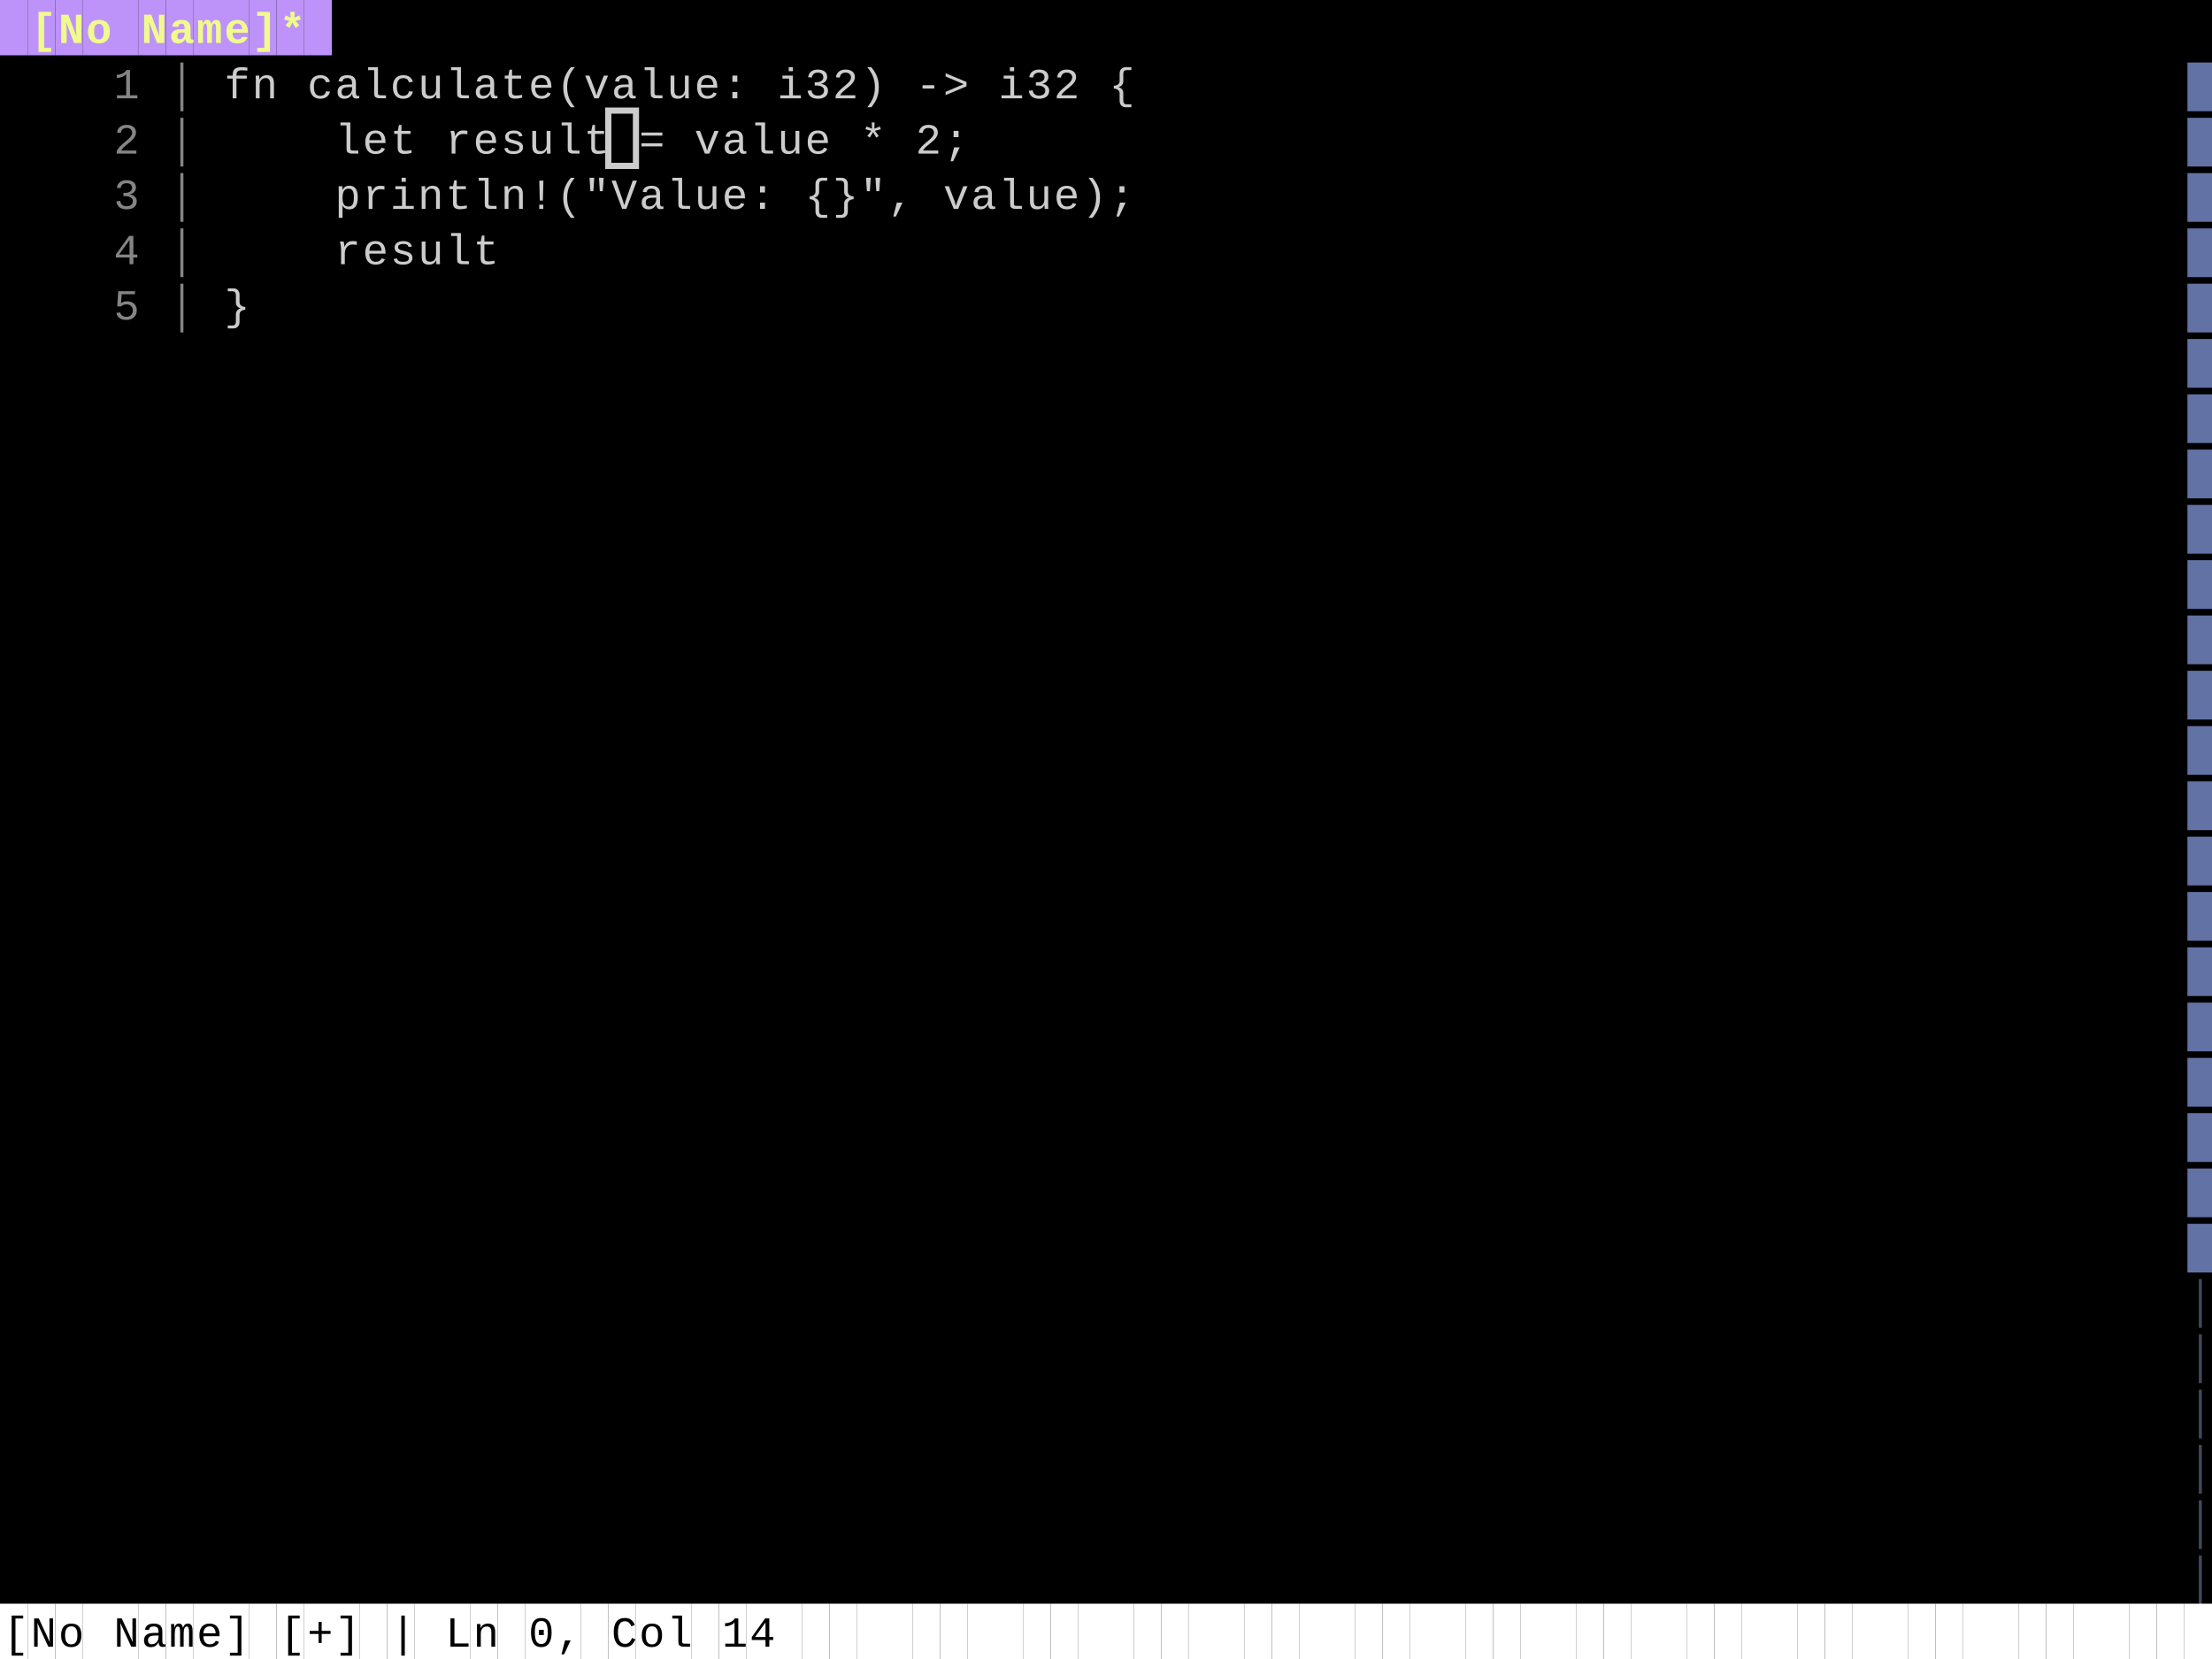
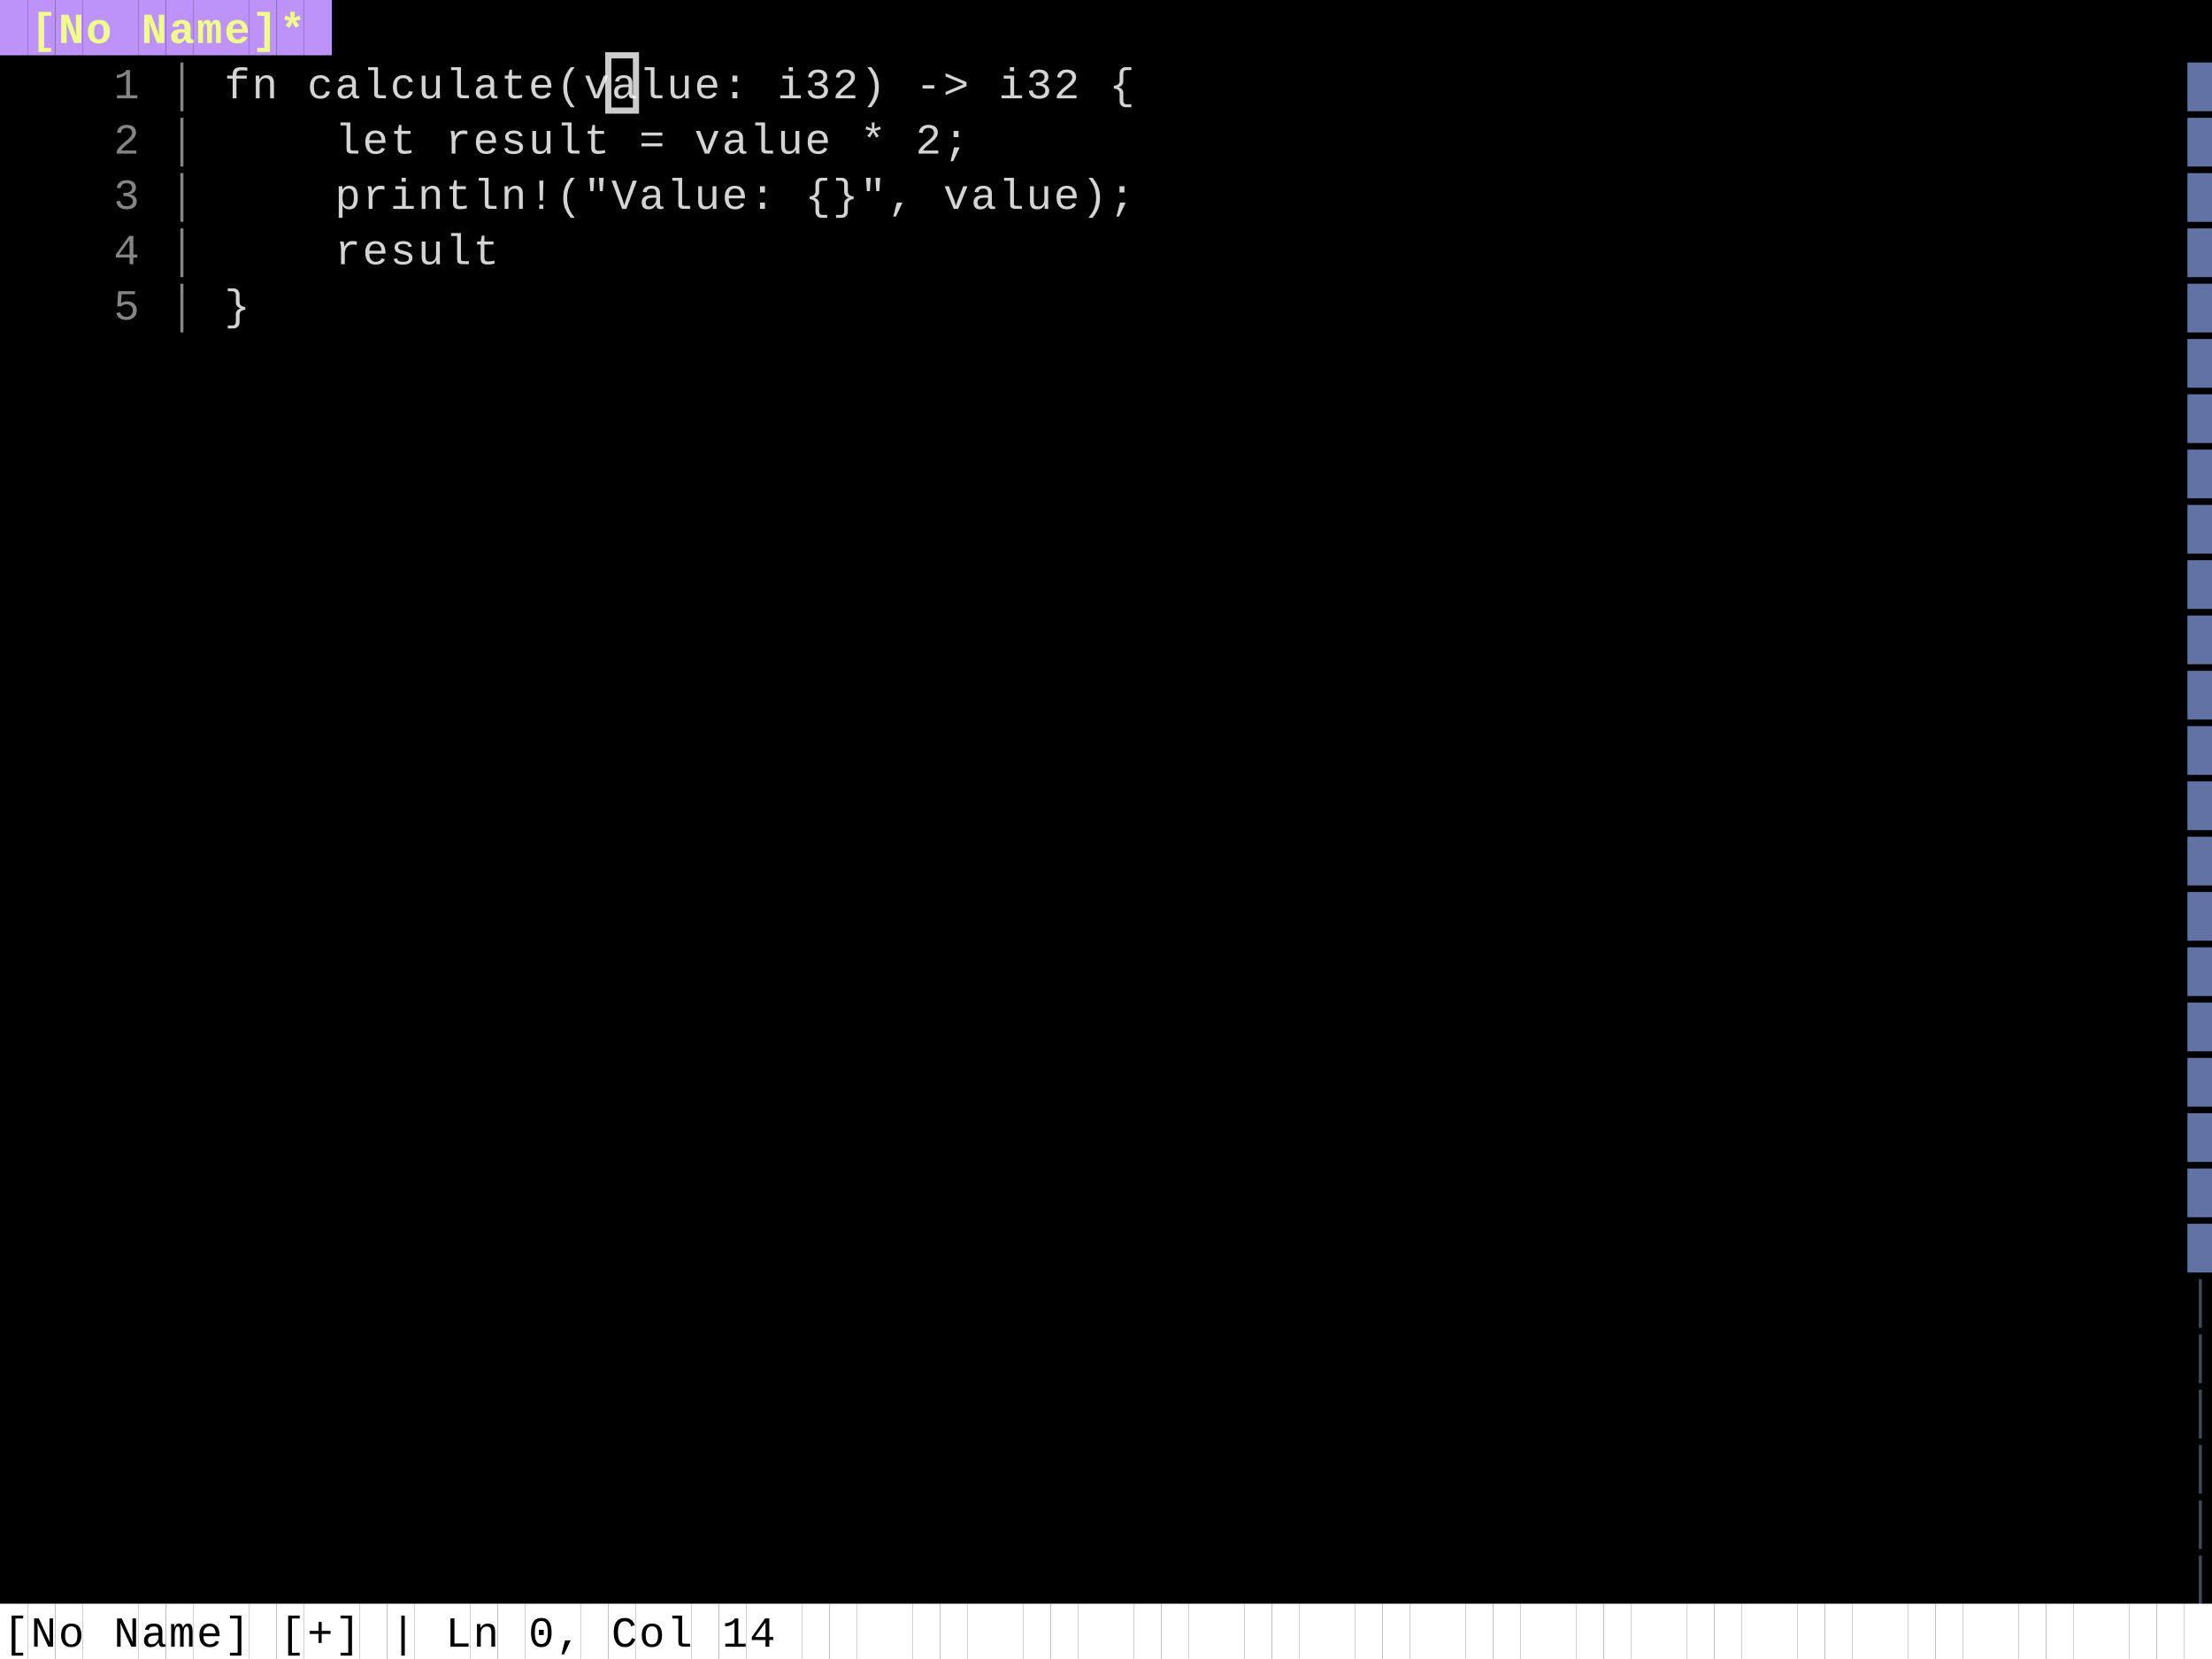
<svg xmlns="http://www.w3.org/2000/svg" width="720" height="540" viewBox="0 0 720 540">
  <style>
    .terminal { font-family: 'Courier New', 'Consolas', monospace; font-size: 14px; white-space: pre; }
</style>
  <rect width="100%" height="100%" fill="#000000" />
  <rect x="0" y="0" width="9" height="18" fill="#bd93f9" />
  <rect x="9" y="0" width="9" height="18" fill="#bd93f9" />
  <text x="10" y="14" fill="#f1fa8c" class="terminal" style="font-weight:bold;">[</text>
  <rect x="18" y="0" width="9" height="18" fill="#bd93f9" />
  <text x="19" y="14" fill="#f1fa8c" class="terminal" style="font-weight:bold;">N</text>
  <rect x="27" y="0" width="9" height="18" fill="#bd93f9" />
  <text x="28" y="14" fill="#f1fa8c" class="terminal" style="font-weight:bold;">o</text>
  <rect x="36" y="0" width="9" height="18" fill="#bd93f9" />
  <rect x="45" y="0" width="9" height="18" fill="#bd93f9" />
  <text x="46" y="14" fill="#f1fa8c" class="terminal" style="font-weight:bold;">N</text>
  <rect x="54" y="0" width="9" height="18" fill="#bd93f9" />
  <text x="55" y="14" fill="#f1fa8c" class="terminal" style="font-weight:bold;">a</text>
  <rect x="63" y="0" width="9" height="18" fill="#bd93f9" />
  <text x="64" y="14" fill="#f1fa8c" class="terminal" style="font-weight:bold;">m</text>
  <rect x="72" y="0" width="9" height="18" fill="#bd93f9" />
  <text x="73" y="14" fill="#f1fa8c" class="terminal" style="font-weight:bold;">e</text>
  <rect x="81" y="0" width="9" height="18" fill="#bd93f9" />
  <text x="82" y="14" fill="#f1fa8c" class="terminal" style="font-weight:bold;">]</text>
  <rect x="90" y="0" width="9" height="18" fill="#bd93f9" />
  <text x="91" y="14" fill="#f1fa8c" class="terminal" style="font-weight:bold;">*</text>
  <rect x="99" y="0" width="9" height="18" fill="#bd93f9" />
  <text x="37" y="32" fill="#858585" class="terminal" style="">1</text>
  <text x="55" y="32" fill="#858585" class="terminal" style="">│</text>
-   <text x="73" y="32" fill="#cccccc" class="terminal" style="">f</text>
-   <text x="82" y="32" fill="#cccccc" class="terminal" style="">n</text>
-   <text x="100" y="32" fill="#cccccc" class="terminal" style="">c</text>
-   <text x="109" y="32" fill="#cccccc" class="terminal" style="">a</text>
-   <text x="118" y="32" fill="#cccccc" class="terminal" style="">l</text>
-   <text x="127" y="32" fill="#cccccc" class="terminal" style="">c</text>
-   <text x="136" y="32" fill="#cccccc" class="terminal" style="">u</text>
-   <text x="145" y="32" fill="#cccccc" class="terminal" style="">l</text>
-   <text x="154" y="32" fill="#cccccc" class="terminal" style="">a</text>
-   <text x="163" y="32" fill="#cccccc" class="terminal" style="">t</text>
-   <text x="172" y="32" fill="#cccccc" class="terminal" style="">e</text>
-   <text x="181" y="32" fill="#cccccc" class="terminal" style="">(</text>
-   <text x="190" y="32" fill="#cccccc" class="terminal" style="">v</text>
-   <text x="199" y="32" fill="#cccccc" class="terminal" style="">a</text>
-   <text x="208" y="32" fill="#cccccc" class="terminal" style="">l</text>
-   <text x="217" y="32" fill="#cccccc" class="terminal" style="">u</text>
-   <text x="226" y="32" fill="#cccccc" class="terminal" style="">e</text>
-   <text x="235" y="32" fill="#cccccc" class="terminal" style="">:</text>
-   <text x="253" y="32" fill="#cccccc" class="terminal" style="">i</text>
-   <text x="262" y="32" fill="#cccccc" class="terminal" style="">3</text>
-   <text x="271" y="32" fill="#cccccc" class="terminal" style="">2</text>
-   <text x="280" y="32" fill="#cccccc" class="terminal" style="">)</text>
-   <text x="298" y="32" fill="#cccccc" class="terminal" style="">-</text>
-   <text x="307" y="32" fill="#cccccc" class="terminal" style="">&gt;</text>
-   <text x="325" y="32" fill="#cccccc" class="terminal" style="">i</text>
-   <text x="334" y="32" fill="#cccccc" class="terminal" style="">3</text>
-   <text x="343" y="32" fill="#cccccc" class="terminal" style="">2</text>
-   <text x="361" y="32" fill="#cccccc" class="terminal" style="">{</text>
+   <text x="73" y="32" fill="#d4d4d4" class="terminal" style="">f</text>
+   <text x="82" y="32" fill="#d4d4d4" class="terminal" style="">n</text>
+   <text x="100" y="32" fill="#d4d4d4" class="terminal" style="">c</text>
+   <text x="109" y="32" fill="#d4d4d4" class="terminal" style="">a</text>
+   <text x="118" y="32" fill="#d4d4d4" class="terminal" style="">l</text>
+   <text x="127" y="32" fill="#d4d4d4" class="terminal" style="">c</text>
+   <text x="136" y="32" fill="#d4d4d4" class="terminal" style="">u</text>
+   <text x="145" y="32" fill="#d4d4d4" class="terminal" style="">l</text>
+   <text x="154" y="32" fill="#d4d4d4" class="terminal" style="">a</text>
+   <text x="163" y="32" fill="#d4d4d4" class="terminal" style="">t</text>
+   <text x="172" y="32" fill="#d4d4d4" class="terminal" style="">e</text>
+   <text x="181" y="32" fill="#d4d4d4" class="terminal" style="">(</text>
+   <text x="190" y="32" fill="#d4d4d4" class="terminal" style="">v</text>
+   <text x="199" y="32" fill="#d4d4d4" class="terminal" style="">a</text>
+   <text x="208" y="32" fill="#d4d4d4" class="terminal" style="">l</text>
+   <text x="217" y="32" fill="#d4d4d4" class="terminal" style="">u</text>
+   <text x="226" y="32" fill="#d4d4d4" class="terminal" style="">e</text>
+   <text x="235" y="32" fill="#d4d4d4" class="terminal" style="">:</text>
+   <text x="253" y="32" fill="#d4d4d4" class="terminal" style="">i</text>
+   <text x="262" y="32" fill="#d4d4d4" class="terminal" style="">3</text>
+   <text x="271" y="32" fill="#d4d4d4" class="terminal" style="">2</text>
+   <text x="280" y="32" fill="#d4d4d4" class="terminal" style="">)</text>
+   <text x="298" y="32" fill="#d4d4d4" class="terminal" style="">-</text>
+   <text x="307" y="32" fill="#d4d4d4" class="terminal" style="">&gt;</text>
+   <text x="325" y="32" fill="#d4d4d4" class="terminal" style="">i</text>
+   <text x="334" y="32" fill="#d4d4d4" class="terminal" style="">3</text>
+   <text x="343" y="32" fill="#d4d4d4" class="terminal" style="">2</text>
+   <text x="361" y="32" fill="#d4d4d4" class="terminal" style="">{</text>
  <text x="712" y="32" fill="#6272a4" class="terminal" style="">█</text>
  <text x="37" y="50" fill="#858585" class="terminal" style="">2</text>
  <text x="55" y="50" fill="#858585" class="terminal" style="">│</text>
-   <text x="109" y="50" fill="#cccccc" class="terminal" style="">l</text>
-   <text x="118" y="50" fill="#cccccc" class="terminal" style="">e</text>
-   <text x="127" y="50" fill="#cccccc" class="terminal" style="">t</text>
-   <text x="145" y="50" fill="#cccccc" class="terminal" style="">r</text>
-   <text x="154" y="50" fill="#cccccc" class="terminal" style="">e</text>
-   <text x="163" y="50" fill="#cccccc" class="terminal" style="">s</text>
-   <text x="172" y="50" fill="#cccccc" class="terminal" style="">u</text>
-   <text x="181" y="50" fill="#cccccc" class="terminal" style="">l</text>
-   <text x="190" y="50" fill="#cccccc" class="terminal" style="">t</text>
-   <text x="208" y="50" fill="#cccccc" class="terminal" style="">=</text>
-   <text x="226" y="50" fill="#cccccc" class="terminal" style="">v</text>
-   <text x="235" y="50" fill="#cccccc" class="terminal" style="">a</text>
-   <text x="244" y="50" fill="#cccccc" class="terminal" style="">l</text>
-   <text x="253" y="50" fill="#cccccc" class="terminal" style="">u</text>
-   <text x="262" y="50" fill="#cccccc" class="terminal" style="">e</text>
-   <text x="280" y="50" fill="#cccccc" class="terminal" style="">*</text>
-   <text x="298" y="50" fill="#cccccc" class="terminal" style="">2</text>
-   <text x="307" y="50" fill="#cccccc" class="terminal" style="">;</text>
+   <text x="109" y="50" fill="#d4d4d4" class="terminal" style="">l</text>
+   <text x="118" y="50" fill="#d4d4d4" class="terminal" style="">e</text>
+   <text x="127" y="50" fill="#d4d4d4" class="terminal" style="">t</text>
+   <text x="145" y="50" fill="#d4d4d4" class="terminal" style="">r</text>
+   <text x="154" y="50" fill="#d4d4d4" class="terminal" style="">e</text>
+   <text x="163" y="50" fill="#d4d4d4" class="terminal" style="">s</text>
+   <text x="172" y="50" fill="#d4d4d4" class="terminal" style="">u</text>
+   <text x="181" y="50" fill="#d4d4d4" class="terminal" style="">l</text>
+   <text x="190" y="50" fill="#d4d4d4" class="terminal" style="">t</text>
+   <text x="208" y="50" fill="#d4d4d4" class="terminal" style="">=</text>
+   <text x="226" y="50" fill="#d4d4d4" class="terminal" style="">v</text>
+   <text x="235" y="50" fill="#d4d4d4" class="terminal" style="">a</text>
+   <text x="244" y="50" fill="#d4d4d4" class="terminal" style="">l</text>
+   <text x="253" y="50" fill="#d4d4d4" class="terminal" style="">u</text>
+   <text x="262" y="50" fill="#d4d4d4" class="terminal" style="">e</text>
+   <text x="280" y="50" fill="#d4d4d4" class="terminal" style="">*</text>
+   <text x="298" y="50" fill="#d4d4d4" class="terminal" style="">2</text>
+   <text x="307" y="50" fill="#d4d4d4" class="terminal" style="">;</text>
  <text x="712" y="50" fill="#6272a4" class="terminal" style="">█</text>
  <text x="37" y="68" fill="#858585" class="terminal" style="">3</text>
  <text x="55" y="68" fill="#858585" class="terminal" style="">│</text>
-   <text x="109" y="68" fill="#cccccc" class="terminal" style="">p</text>
-   <text x="118" y="68" fill="#cccccc" class="terminal" style="">r</text>
-   <text x="127" y="68" fill="#cccccc" class="terminal" style="">i</text>
-   <text x="136" y="68" fill="#cccccc" class="terminal" style="">n</text>
-   <text x="145" y="68" fill="#cccccc" class="terminal" style="">t</text>
-   <text x="154" y="68" fill="#cccccc" class="terminal" style="">l</text>
-   <text x="163" y="68" fill="#cccccc" class="terminal" style="">n</text>
-   <text x="172" y="68" fill="#cccccc" class="terminal" style="">!</text>
-   <text x="181" y="68" fill="#cccccc" class="terminal" style="">(</text>
-   <text x="190" y="68" fill="#cccccc" class="terminal" style="">"</text>
-   <text x="199" y="68" fill="#cccccc" class="terminal" style="">V</text>
-   <text x="208" y="68" fill="#cccccc" class="terminal" style="">a</text>
-   <text x="217" y="68" fill="#cccccc" class="terminal" style="">l</text>
-   <text x="226" y="68" fill="#cccccc" class="terminal" style="">u</text>
-   <text x="235" y="68" fill="#cccccc" class="terminal" style="">e</text>
-   <text x="244" y="68" fill="#cccccc" class="terminal" style="">:</text>
-   <text x="262" y="68" fill="#cccccc" class="terminal" style="">{</text>
-   <text x="271" y="68" fill="#cccccc" class="terminal" style="">}</text>
-   <text x="280" y="68" fill="#cccccc" class="terminal" style="">"</text>
-   <text x="289" y="68" fill="#cccccc" class="terminal" style="">,</text>
-   <text x="307" y="68" fill="#cccccc" class="terminal" style="">v</text>
-   <text x="316" y="68" fill="#cccccc" class="terminal" style="">a</text>
-   <text x="325" y="68" fill="#cccccc" class="terminal" style="">l</text>
-   <text x="334" y="68" fill="#cccccc" class="terminal" style="">u</text>
-   <text x="343" y="68" fill="#cccccc" class="terminal" style="">e</text>
-   <text x="352" y="68" fill="#cccccc" class="terminal" style="">)</text>
-   <text x="361" y="68" fill="#cccccc" class="terminal" style="">;</text>
+   <text x="109" y="68" fill="#d4d4d4" class="terminal" style="">p</text>
+   <text x="118" y="68" fill="#d4d4d4" class="terminal" style="">r</text>
+   <text x="127" y="68" fill="#d4d4d4" class="terminal" style="">i</text>
+   <text x="136" y="68" fill="#d4d4d4" class="terminal" style="">n</text>
+   <text x="145" y="68" fill="#d4d4d4" class="terminal" style="">t</text>
+   <text x="154" y="68" fill="#d4d4d4" class="terminal" style="">l</text>
+   <text x="163" y="68" fill="#d4d4d4" class="terminal" style="">n</text>
+   <text x="172" y="68" fill="#d4d4d4" class="terminal" style="">!</text>
+   <text x="181" y="68" fill="#d4d4d4" class="terminal" style="">(</text>
+   <text x="190" y="68" fill="#d4d4d4" class="terminal" style="">"</text>
+   <text x="199" y="68" fill="#d4d4d4" class="terminal" style="">V</text>
+   <text x="208" y="68" fill="#d4d4d4" class="terminal" style="">a</text>
+   <text x="217" y="68" fill="#d4d4d4" class="terminal" style="">l</text>
+   <text x="226" y="68" fill="#d4d4d4" class="terminal" style="">u</text>
+   <text x="235" y="68" fill="#d4d4d4" class="terminal" style="">e</text>
+   <text x="244" y="68" fill="#d4d4d4" class="terminal" style="">:</text>
+   <text x="262" y="68" fill="#d4d4d4" class="terminal" style="">{</text>
+   <text x="271" y="68" fill="#d4d4d4" class="terminal" style="">}</text>
+   <text x="280" y="68" fill="#d4d4d4" class="terminal" style="">"</text>
+   <text x="289" y="68" fill="#d4d4d4" class="terminal" style="">,</text>
+   <text x="307" y="68" fill="#d4d4d4" class="terminal" style="">v</text>
+   <text x="316" y="68" fill="#d4d4d4" class="terminal" style="">a</text>
+   <text x="325" y="68" fill="#d4d4d4" class="terminal" style="">l</text>
+   <text x="334" y="68" fill="#d4d4d4" class="terminal" style="">u</text>
+   <text x="343" y="68" fill="#d4d4d4" class="terminal" style="">e</text>
+   <text x="352" y="68" fill="#d4d4d4" class="terminal" style="">)</text>
+   <text x="361" y="68" fill="#d4d4d4" class="terminal" style="">;</text>
  <text x="712" y="68" fill="#6272a4" class="terminal" style="">█</text>
  <text x="37" y="86" fill="#858585" class="terminal" style="">4</text>
  <text x="55" y="86" fill="#858585" class="terminal" style="">│</text>
-   <text x="109" y="86" fill="#cccccc" class="terminal" style="">r</text>
-   <text x="118" y="86" fill="#cccccc" class="terminal" style="">e</text>
-   <text x="127" y="86" fill="#cccccc" class="terminal" style="">s</text>
-   <text x="136" y="86" fill="#cccccc" class="terminal" style="">u</text>
-   <text x="145" y="86" fill="#cccccc" class="terminal" style="">l</text>
-   <text x="154" y="86" fill="#cccccc" class="terminal" style="">t</text>
+   <text x="109" y="86" fill="#d4d4d4" class="terminal" style="">r</text>
+   <text x="118" y="86" fill="#d4d4d4" class="terminal" style="">e</text>
+   <text x="127" y="86" fill="#d4d4d4" class="terminal" style="">s</text>
+   <text x="136" y="86" fill="#d4d4d4" class="terminal" style="">u</text>
+   <text x="145" y="86" fill="#d4d4d4" class="terminal" style="">l</text>
+   <text x="154" y="86" fill="#d4d4d4" class="terminal" style="">t</text>
  <text x="712" y="86" fill="#6272a4" class="terminal" style="">█</text>
  <text x="37" y="104" fill="#858585" class="terminal" style="">5</text>
  <text x="55" y="104" fill="#858585" class="terminal" style="">│</text>
-   <text x="73" y="104" fill="#cccccc" class="terminal" style="">}</text>
+   <text x="73" y="104" fill="#d4d4d4" class="terminal" style="">}</text>
  <text x="712" y="104" fill="#6272a4" class="terminal" style="">█</text>
  <text x="712" y="122" fill="#6272a4" class="terminal" style="">█</text>
  <text x="712" y="140" fill="#6272a4" class="terminal" style="">█</text>
  <text x="712" y="158" fill="#6272a4" class="terminal" style="">█</text>
  <text x="712" y="176" fill="#6272a4" class="terminal" style="">█</text>
  <text x="712" y="194" fill="#6272a4" class="terminal" style="">█</text>
  <text x="712" y="212" fill="#6272a4" class="terminal" style="">█</text>
  <text x="712" y="230" fill="#6272a4" class="terminal" style="">█</text>
  <text x="712" y="248" fill="#6272a4" class="terminal" style="">█</text>
  <text x="712" y="266" fill="#6272a4" class="terminal" style="">█</text>
  <text x="712" y="284" fill="#6272a4" class="terminal" style="">█</text>
  <text x="712" y="302" fill="#6272a4" class="terminal" style="">█</text>
  <text x="712" y="320" fill="#6272a4" class="terminal" style="">█</text>
  <text x="712" y="338" fill="#6272a4" class="terminal" style="">█</text>
  <text x="712" y="356" fill="#6272a4" class="terminal" style="">█</text>
  <text x="712" y="374" fill="#6272a4" class="terminal" style="">█</text>
  <text x="712" y="392" fill="#6272a4" class="terminal" style="">█</text>
  <text x="712" y="410" fill="#6272a4" class="terminal" style="">█</text>
  <text x="712" y="428" fill="#44475a" class="terminal" style="">│</text>
  <text x="712" y="446" fill="#44475a" class="terminal" style="">│</text>
  <text x="712" y="464" fill="#44475a" class="terminal" style="">│</text>
  <text x="712" y="482" fill="#44475a" class="terminal" style="">│</text>
  <text x="712" y="500" fill="#44475a" class="terminal" style="">│</text>
  <text x="712" y="518" fill="#44475a" class="terminal" style="">│</text>
  <rect x="0" y="522" width="9" height="18" fill="#ffffff" />
  <text x="1" y="536" fill="#000000" class="terminal" style="">[</text>
  <rect x="9" y="522" width="9" height="18" fill="#ffffff" />
  <text x="10" y="536" fill="#000000" class="terminal" style="">N</text>
  <rect x="18" y="522" width="9" height="18" fill="#ffffff" />
  <text x="19" y="536" fill="#000000" class="terminal" style="">o</text>
  <rect x="27" y="522" width="9" height="18" fill="#ffffff" />
  <rect x="36" y="522" width="9" height="18" fill="#ffffff" />
  <text x="37" y="536" fill="#000000" class="terminal" style="">N</text>
  <rect x="45" y="522" width="9" height="18" fill="#ffffff" />
  <text x="46" y="536" fill="#000000" class="terminal" style="">a</text>
  <rect x="54" y="522" width="9" height="18" fill="#ffffff" />
  <text x="55" y="536" fill="#000000" class="terminal" style="">m</text>
  <rect x="63" y="522" width="9" height="18" fill="#ffffff" />
  <text x="64" y="536" fill="#000000" class="terminal" style="">e</text>
  <rect x="72" y="522" width="9" height="18" fill="#ffffff" />
  <text x="73" y="536" fill="#000000" class="terminal" style="">]</text>
  <rect x="81" y="522" width="9" height="18" fill="#ffffff" />
  <rect x="90" y="522" width="9" height="18" fill="#ffffff" />
  <text x="91" y="536" fill="#000000" class="terminal" style="">[</text>
  <rect x="99" y="522" width="9" height="18" fill="#ffffff" />
  <text x="100" y="536" fill="#000000" class="terminal" style="">+</text>
  <rect x="108" y="522" width="9" height="18" fill="#ffffff" />
  <text x="109" y="536" fill="#000000" class="terminal" style="">]</text>
  <rect x="117" y="522" width="9" height="18" fill="#ffffff" />
  <rect x="126" y="522" width="9" height="18" fill="#ffffff" />
  <text x="127" y="536" fill="#000000" class="terminal" style="">|</text>
  <rect x="135" y="522" width="9" height="18" fill="#ffffff" />
  <rect x="144" y="522" width="9" height="18" fill="#ffffff" />
  <text x="145" y="536" fill="#000000" class="terminal" style="">L</text>
  <rect x="153" y="522" width="9" height="18" fill="#ffffff" />
  <text x="154" y="536" fill="#000000" class="terminal" style="">n</text>
  <rect x="162" y="522" width="9" height="18" fill="#ffffff" />
  <rect x="171" y="522" width="9" height="18" fill="#ffffff" />
  <text x="172" y="536" fill="#000000" class="terminal" style="">0</text>
  <rect x="180" y="522" width="9" height="18" fill="#ffffff" />
  <text x="181" y="536" fill="#000000" class="terminal" style="">,</text>
  <rect x="189" y="522" width="9" height="18" fill="#ffffff" />
  <rect x="198" y="522" width="9" height="18" fill="#ffffff" />
  <text x="199" y="536" fill="#000000" class="terminal" style="">C</text>
  <rect x="207" y="522" width="9" height="18" fill="#ffffff" />
  <text x="208" y="536" fill="#000000" class="terminal" style="">o</text>
  <rect x="216" y="522" width="9" height="18" fill="#ffffff" />
  <text x="217" y="536" fill="#000000" class="terminal" style="">l</text>
  <rect x="225" y="522" width="9" height="18" fill="#ffffff" />
  <rect x="234" y="522" width="9" height="18" fill="#ffffff" />
  <text x="235" y="536" fill="#000000" class="terminal" style="">1</text>
  <rect x="243" y="522" width="9" height="18" fill="#ffffff" />
  <text x="244" y="536" fill="#000000" class="terminal" style="">4</text>
  <rect x="252" y="522" width="9" height="18" fill="#ffffff" />
  <rect x="261" y="522" width="9" height="18" fill="#ffffff" />
  <rect x="270" y="522" width="9" height="18" fill="#ffffff" />
  <rect x="279" y="522" width="9" height="18" fill="#ffffff" />
  <rect x="288" y="522" width="9" height="18" fill="#ffffff" />
  <rect x="297" y="522" width="9" height="18" fill="#ffffff" />
  <rect x="306" y="522" width="9" height="18" fill="#ffffff" />
  <rect x="315" y="522" width="9" height="18" fill="#ffffff" />
  <rect x="324" y="522" width="9" height="18" fill="#ffffff" />
  <rect x="333" y="522" width="9" height="18" fill="#ffffff" />
  <rect x="342" y="522" width="9" height="18" fill="#ffffff" />
  <rect x="351" y="522" width="9" height="18" fill="#ffffff" />
  <rect x="360" y="522" width="9" height="18" fill="#ffffff" />
  <rect x="369" y="522" width="9" height="18" fill="#ffffff" />
  <rect x="378" y="522" width="9" height="18" fill="#ffffff" />
  <rect x="387" y="522" width="9" height="18" fill="#ffffff" />
  <rect x="396" y="522" width="9" height="18" fill="#ffffff" />
  <rect x="405" y="522" width="9" height="18" fill="#ffffff" />
  <rect x="414" y="522" width="9" height="18" fill="#ffffff" />
  <rect x="423" y="522" width="9" height="18" fill="#ffffff" />
  <rect x="432" y="522" width="9" height="18" fill="#ffffff" />
  <rect x="441" y="522" width="9" height="18" fill="#ffffff" />
  <rect x="450" y="522" width="9" height="18" fill="#ffffff" />
  <rect x="459" y="522" width="9" height="18" fill="#ffffff" />
  <rect x="468" y="522" width="9" height="18" fill="#ffffff" />
  <rect x="477" y="522" width="9" height="18" fill="#ffffff" />
  <rect x="486" y="522" width="9" height="18" fill="#ffffff" />
  <rect x="495" y="522" width="9" height="18" fill="#ffffff" />
  <rect x="504" y="522" width="9" height="18" fill="#ffffff" />
  <rect x="513" y="522" width="9" height="18" fill="#ffffff" />
  <rect x="522" y="522" width="9" height="18" fill="#ffffff" />
  <rect x="531" y="522" width="9" height="18" fill="#ffffff" />
  <rect x="540" y="522" width="9" height="18" fill="#ffffff" />
  <rect x="549" y="522" width="9" height="18" fill="#ffffff" />
  <rect x="558" y="522" width="9" height="18" fill="#ffffff" />
  <rect x="567" y="522" width="9" height="18" fill="#ffffff" />
  <rect x="576" y="522" width="9" height="18" fill="#ffffff" />
  <rect x="585" y="522" width="9" height="18" fill="#ffffff" />
  <rect x="594" y="522" width="9" height="18" fill="#ffffff" />
  <rect x="603" y="522" width="9" height="18" fill="#ffffff" />
  <rect x="612" y="522" width="9" height="18" fill="#ffffff" />
  <rect x="621" y="522" width="9" height="18" fill="#ffffff" />
  <rect x="630" y="522" width="9" height="18" fill="#ffffff" />
  <rect x="639" y="522" width="9" height="18" fill="#ffffff" />
  <rect x="648" y="522" width="9" height="18" fill="#ffffff" />
  <rect x="657" y="522" width="9" height="18" fill="#ffffff" />
  <rect x="666" y="522" width="9" height="18" fill="#ffffff" />
  <rect x="675" y="522" width="9" height="18" fill="#ffffff" />
  <rect x="684" y="522" width="9" height="18" fill="#ffffff" />
  <rect x="693" y="522" width="9" height="18" fill="#ffffff" />
  <rect x="702" y="522" width="9" height="18" fill="#ffffff" />
  <rect x="711" y="522" width="9" height="18" fill="#ffffff" />
-   <rect x="198" y="36" width="9" height="18" fill="none" stroke="#ffffff" stroke-width="2" opacity="0.8" />
+   <rect x="198" y="18" width="9" height="18" fill="none" stroke="#ffffff" stroke-width="2" opacity="0.8" />
</svg>
